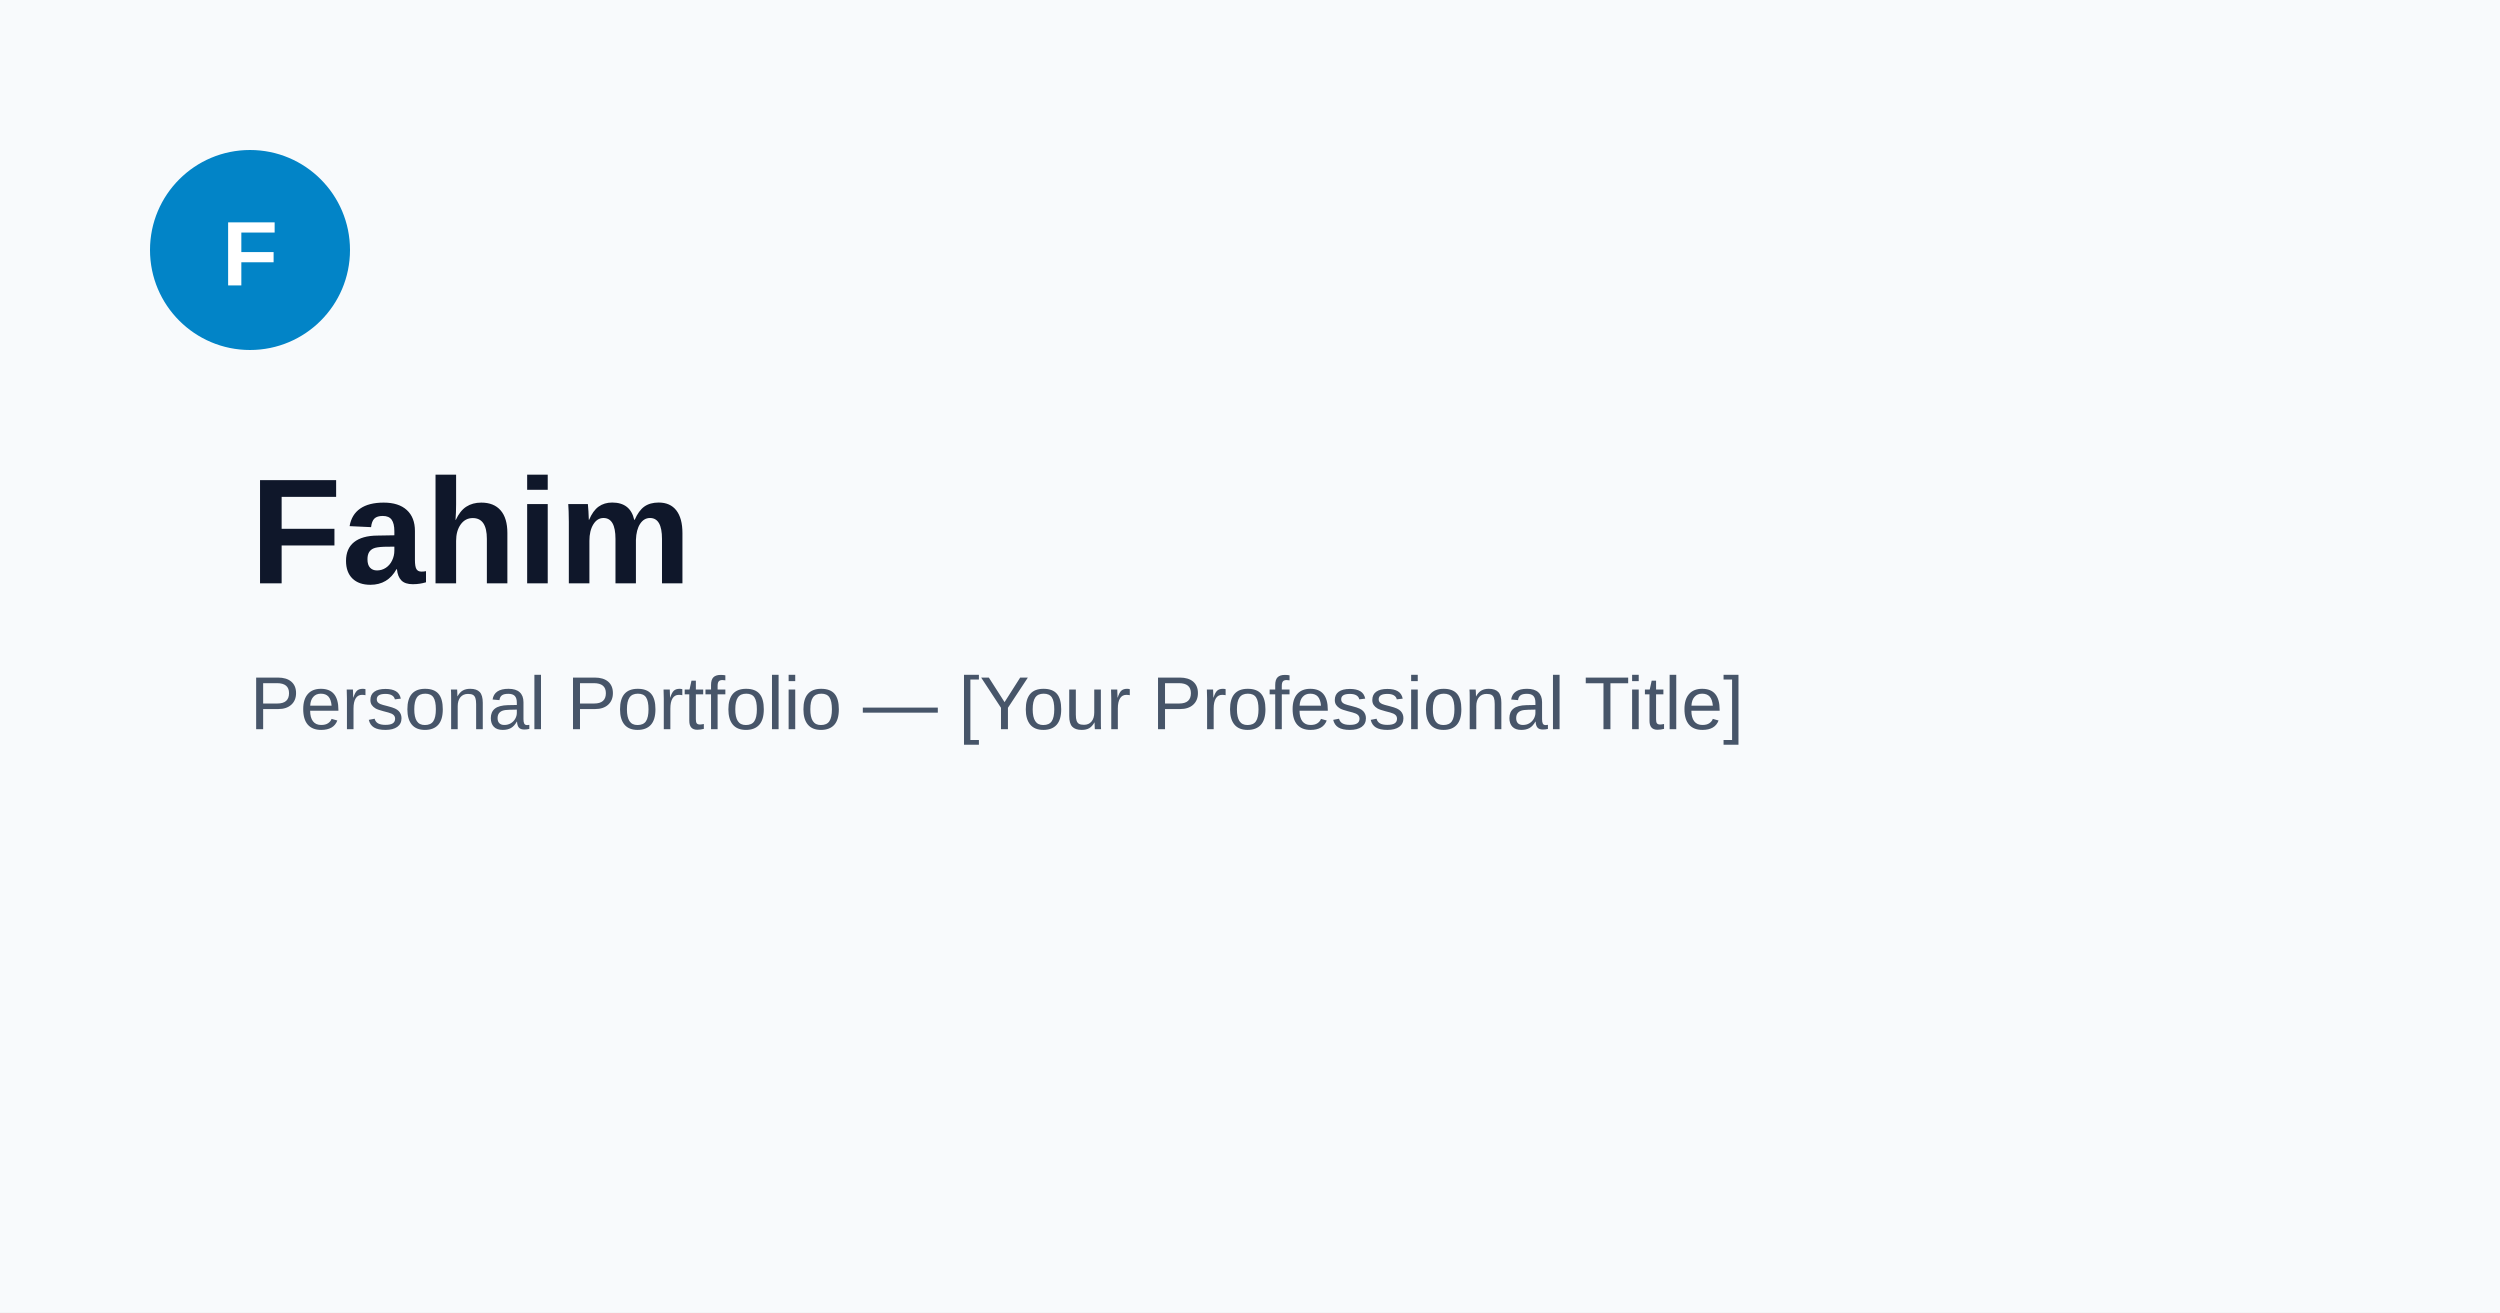
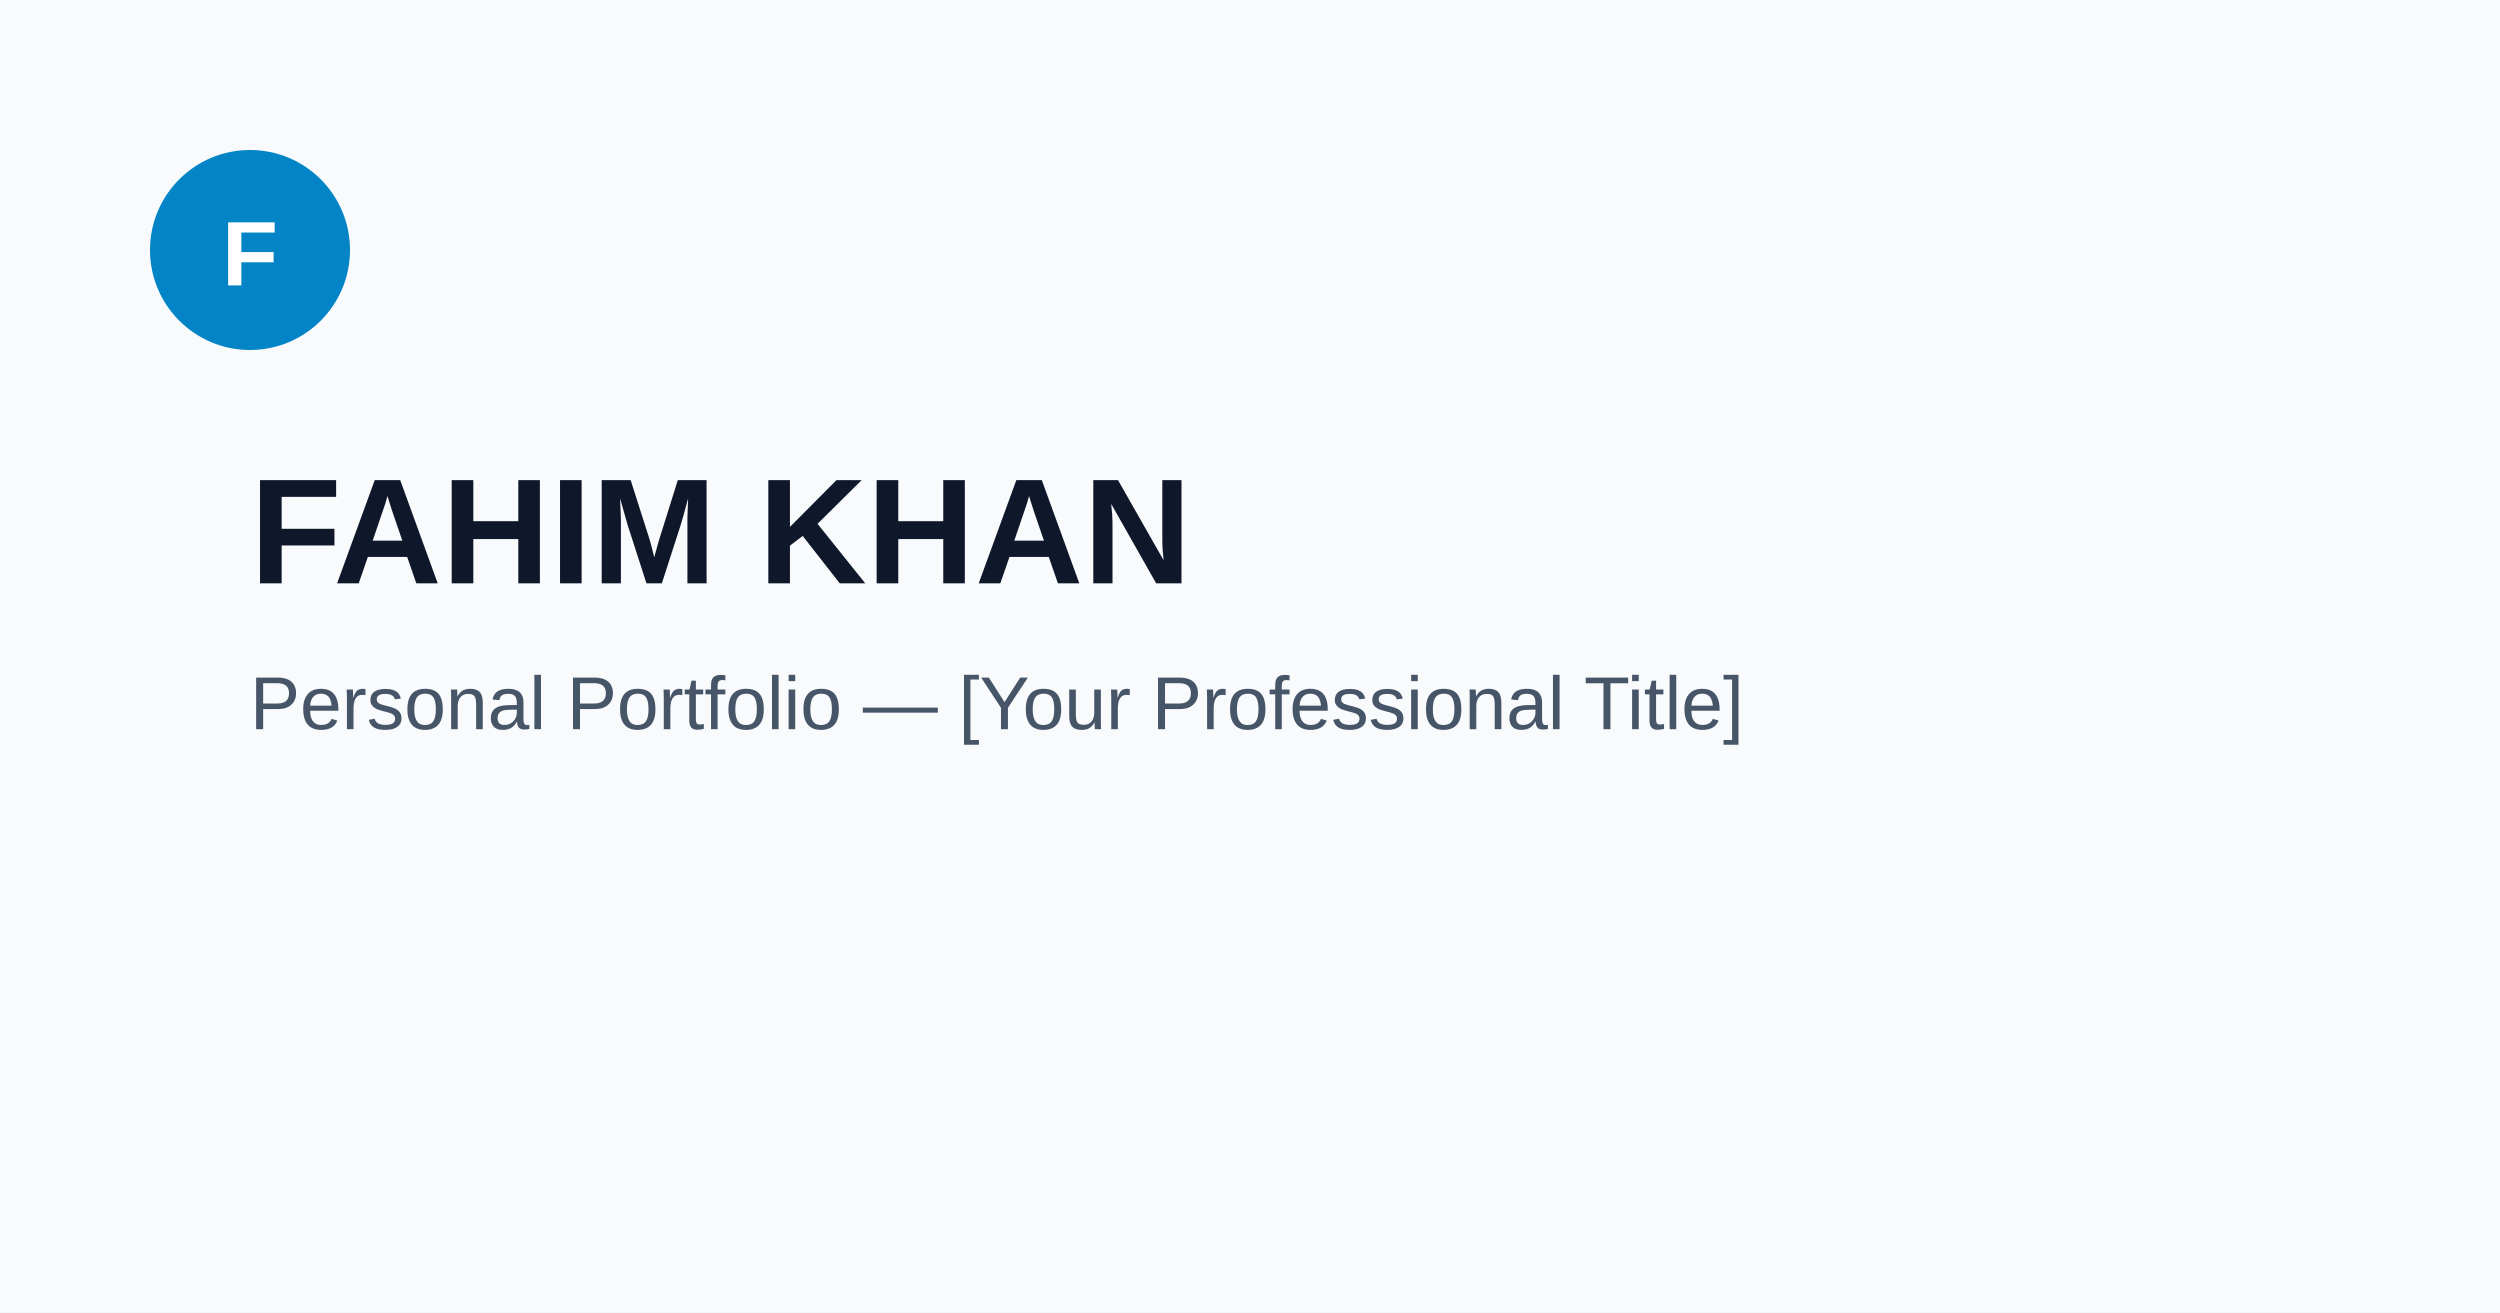
<svg xmlns="http://www.w3.org/2000/svg" width="1200" height="630" viewBox="0 0 1200 630">
  <rect width="1200" height="630" fill="#f8fafc" />
  <circle cx="120" cy="120" r="48" fill="#0284c7" />
  <text x="120" y="137" font-family="Arial,sans-serif" font-size="44" font-weight="bold" fill="#fff" text-anchor="middle">F</text>
-   <text x="120" y="280" font-family="Arial,sans-serif" font-size="72" font-weight="bold" fill="#0f172a">Fahim</text>
+   <text x="120" y="280" font-family="Arial,sans-serif" font-size="72" font-weight="bold" fill="#0f172a">FAHIM KHAN</text>
  <text x="120" y="350" font-family="Arial,sans-serif" font-size="36" fill="#475569">Personal Portfolio — [Your Professional Title]</text>
</svg>
